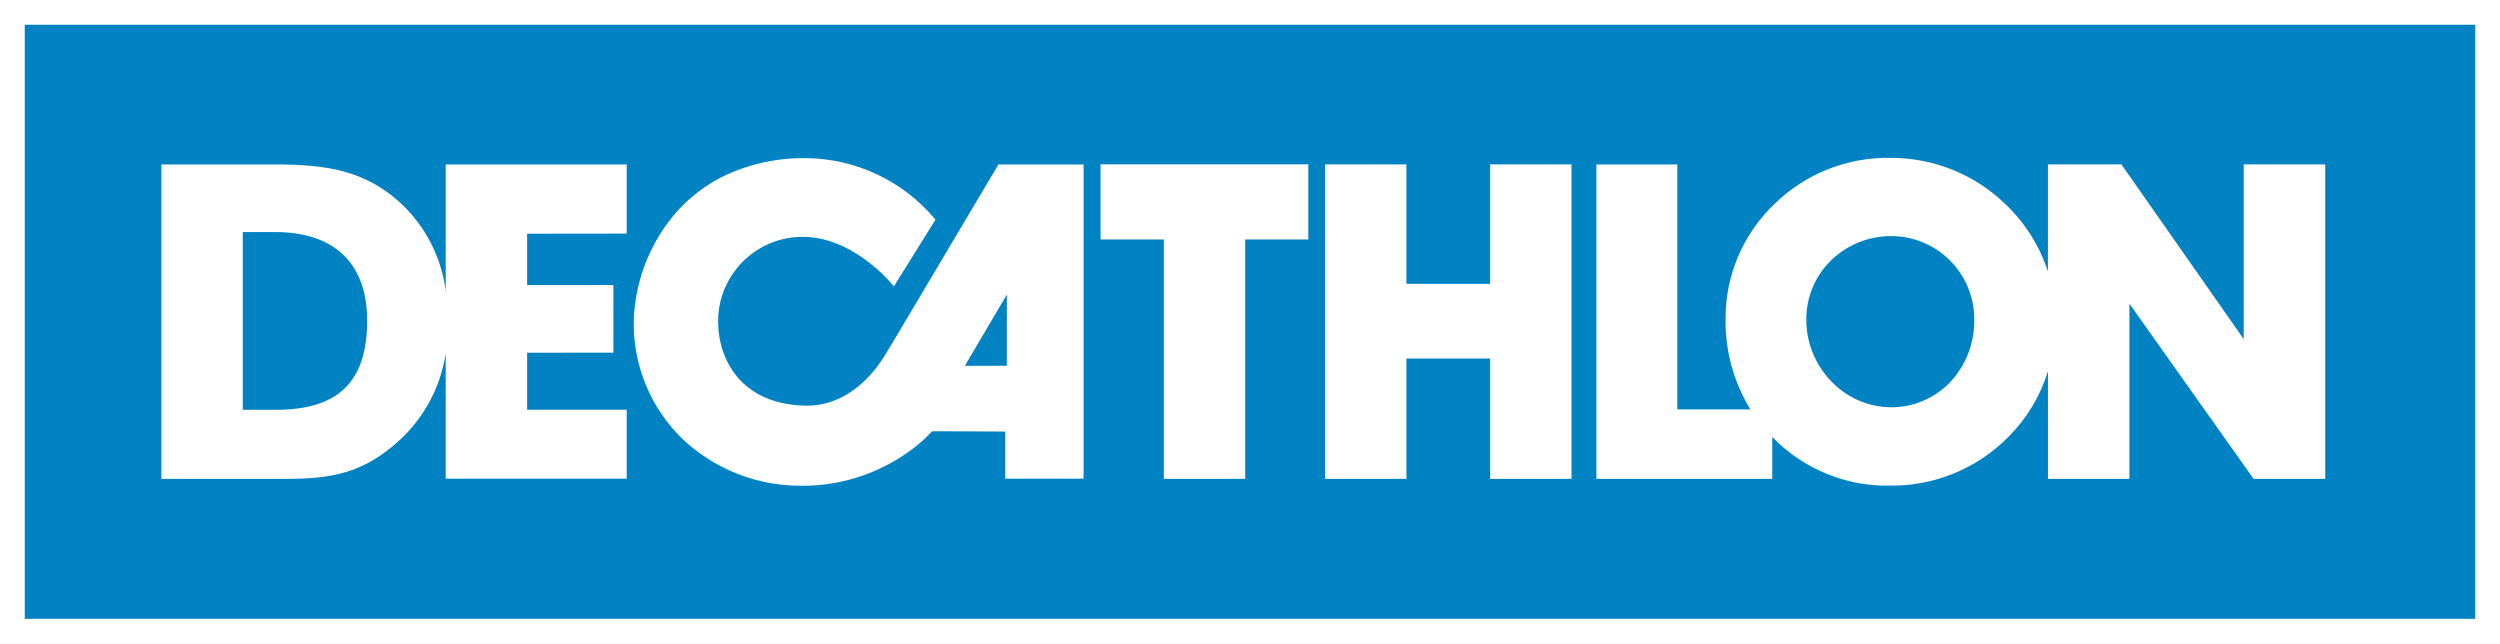
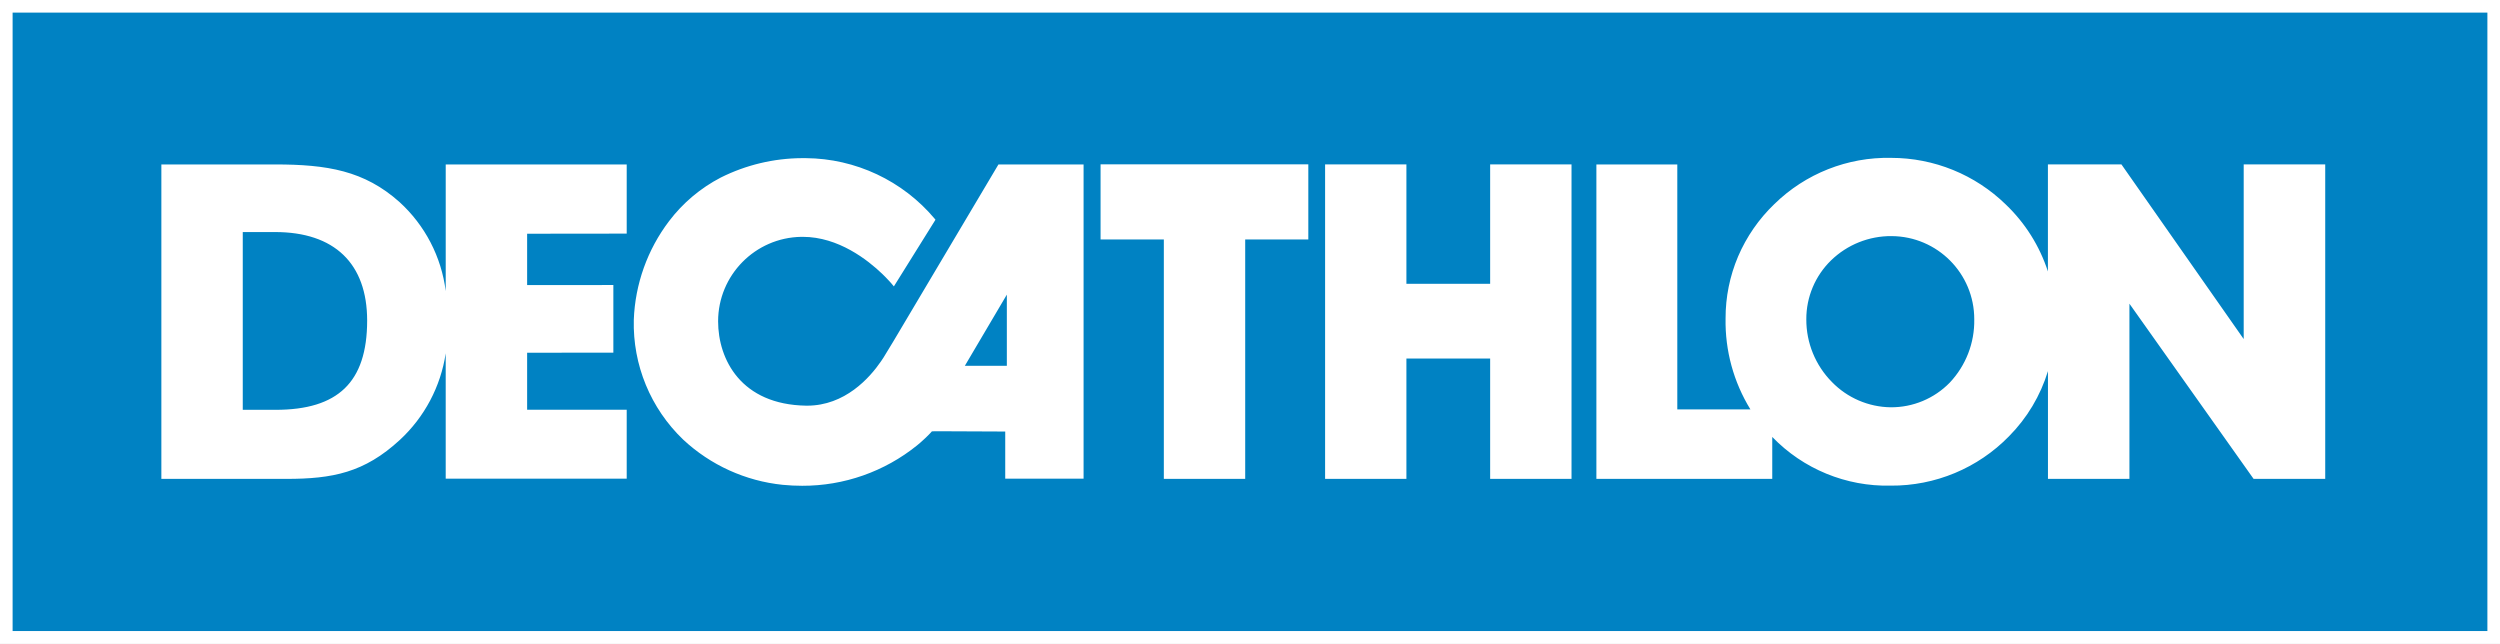
<svg xmlns="http://www.w3.org/2000/svg" width="202" height="52" viewBox="0 0 202 52" fill="none">
+   <rect x="0.5" y="0.5" width="201" height="51" fill="white" />
  <path d="M1 51H201V1H1V51Z" fill="#0082C3" />
  <path d="M64.815 39.251C64.299 39.251 63.77 39.225 63.244 39.174C60.235 38.865 57.409 37.581 55.198 35.517C52.565 32.995 51.117 29.479 51.211 25.834C51.319 22.95 52.313 20.17 54.057 17.871C55.172 16.4 56.6 15.196 58.238 14.346C60.275 13.327 62.519 12.79 64.796 12.778C64.896 12.778 65.004 12.778 65.106 12.778C69.129 12.807 72.938 14.598 75.526 17.678L75.586 17.755L72.225 23.141L72.001 22.875L71.844 22.701L71.538 22.379L71.288 22.132C70.125 21.014 67.745 19.137 64.871 19.137H64.738C61.016 19.201 58.03 22.233 58.023 25.956C58.023 29.056 59.887 32.697 65.139 32.778H65.216C68.27 32.778 70.266 30.535 71.183 29.198L71.383 28.898C71.494 28.725 71.752 28.298 72.174 27.598L80.675 13.287H87.553V38.677H81.223V34.868L76.18 34.846H75.507L75.323 34.854L75.291 34.86L75.155 35.01L74.993 35.177L74.764 35.399L74.572 35.576L74.35 35.776L74.1 35.986C71.472 38.108 68.193 39.261 64.815 39.251ZM81.353 23.806L77.96 29.556H81.353V23.806ZM152.769 39.239C149.169 39.322 145.699 37.896 143.198 35.305V38.694H128.988V13.291H135.526V33.08H141.434C140.075 30.873 139.379 28.322 139.426 25.731C139.421 24.01 139.765 22.305 140.438 20.721C141.12 19.13 142.115 17.693 143.363 16.494C145.879 14.027 149.284 12.68 152.807 12.756C156.269 12.756 159.593 14.109 162.071 16.526C163.634 18.02 164.803 19.878 165.471 21.934V13.286H171.413L181.291 27.396V13.286H187.878V38.694H182.091L172.058 24.539V38.694H165.475V29.985C164.869 31.97 163.789 33.777 162.328 35.251C159.817 37.825 156.365 39.266 152.769 39.239ZM152.843 19.077C151.018 19.062 149.26 19.766 147.95 21.038C146.665 22.289 145.943 24.008 145.95 25.801C145.942 27.696 146.686 29.517 148.018 30.865C149.267 32.15 150.975 32.885 152.767 32.909C154.563 32.922 156.286 32.203 157.54 30.917C158.844 29.536 159.555 27.7 159.52 25.801C159.528 22.103 156.541 19.096 152.843 19.078V19.077ZM113.638 38.695H107.068V13.284H113.638V22.932H120.404V13.284H126.979V38.693H120.404V28.972H113.638V38.694V38.695ZM100.606 38.695H94.038V19.35H88.926V13.276H105.712V19.35H100.612V38.693L100.606 38.695ZM23.123 38.695H13.038V13.287H22.226C26.44 13.287 29.436 13.787 32.276 16.322C34.34 18.2 35.666 20.753 36.014 23.522V13.287H50.638V18.876L42.592 18.885V23.036L49.559 23.03V28.494L42.592 28.501V33.106H50.638V38.677H36.013V28.548C35.608 31.235 34.3 33.704 32.305 35.548C29.438 38.193 26.865 38.694 23.126 38.694L23.123 38.695ZM19.615 18.75V33.114H22.256C24.809 33.114 26.638 32.548 27.848 31.384C29.058 30.22 29.666 28.414 29.666 25.904C29.666 21.291 27.024 18.75 22.226 18.75H19.615Z" fill="white" />
-   <path d="M1 1V0H0V1H1ZM201 1H202V0H201V1ZM201 51V52H202V51H201ZM1 51H0V52H1V51ZM1 2H201V0H1V2ZM200 1V51H202V1H200ZM201 50H1V52H201V50ZM2 51V1H0V51H2Z" fill="white" />
+   <rect x="0.5" y="0.5" width="201" height="51" stroke="white" />
</svg>
